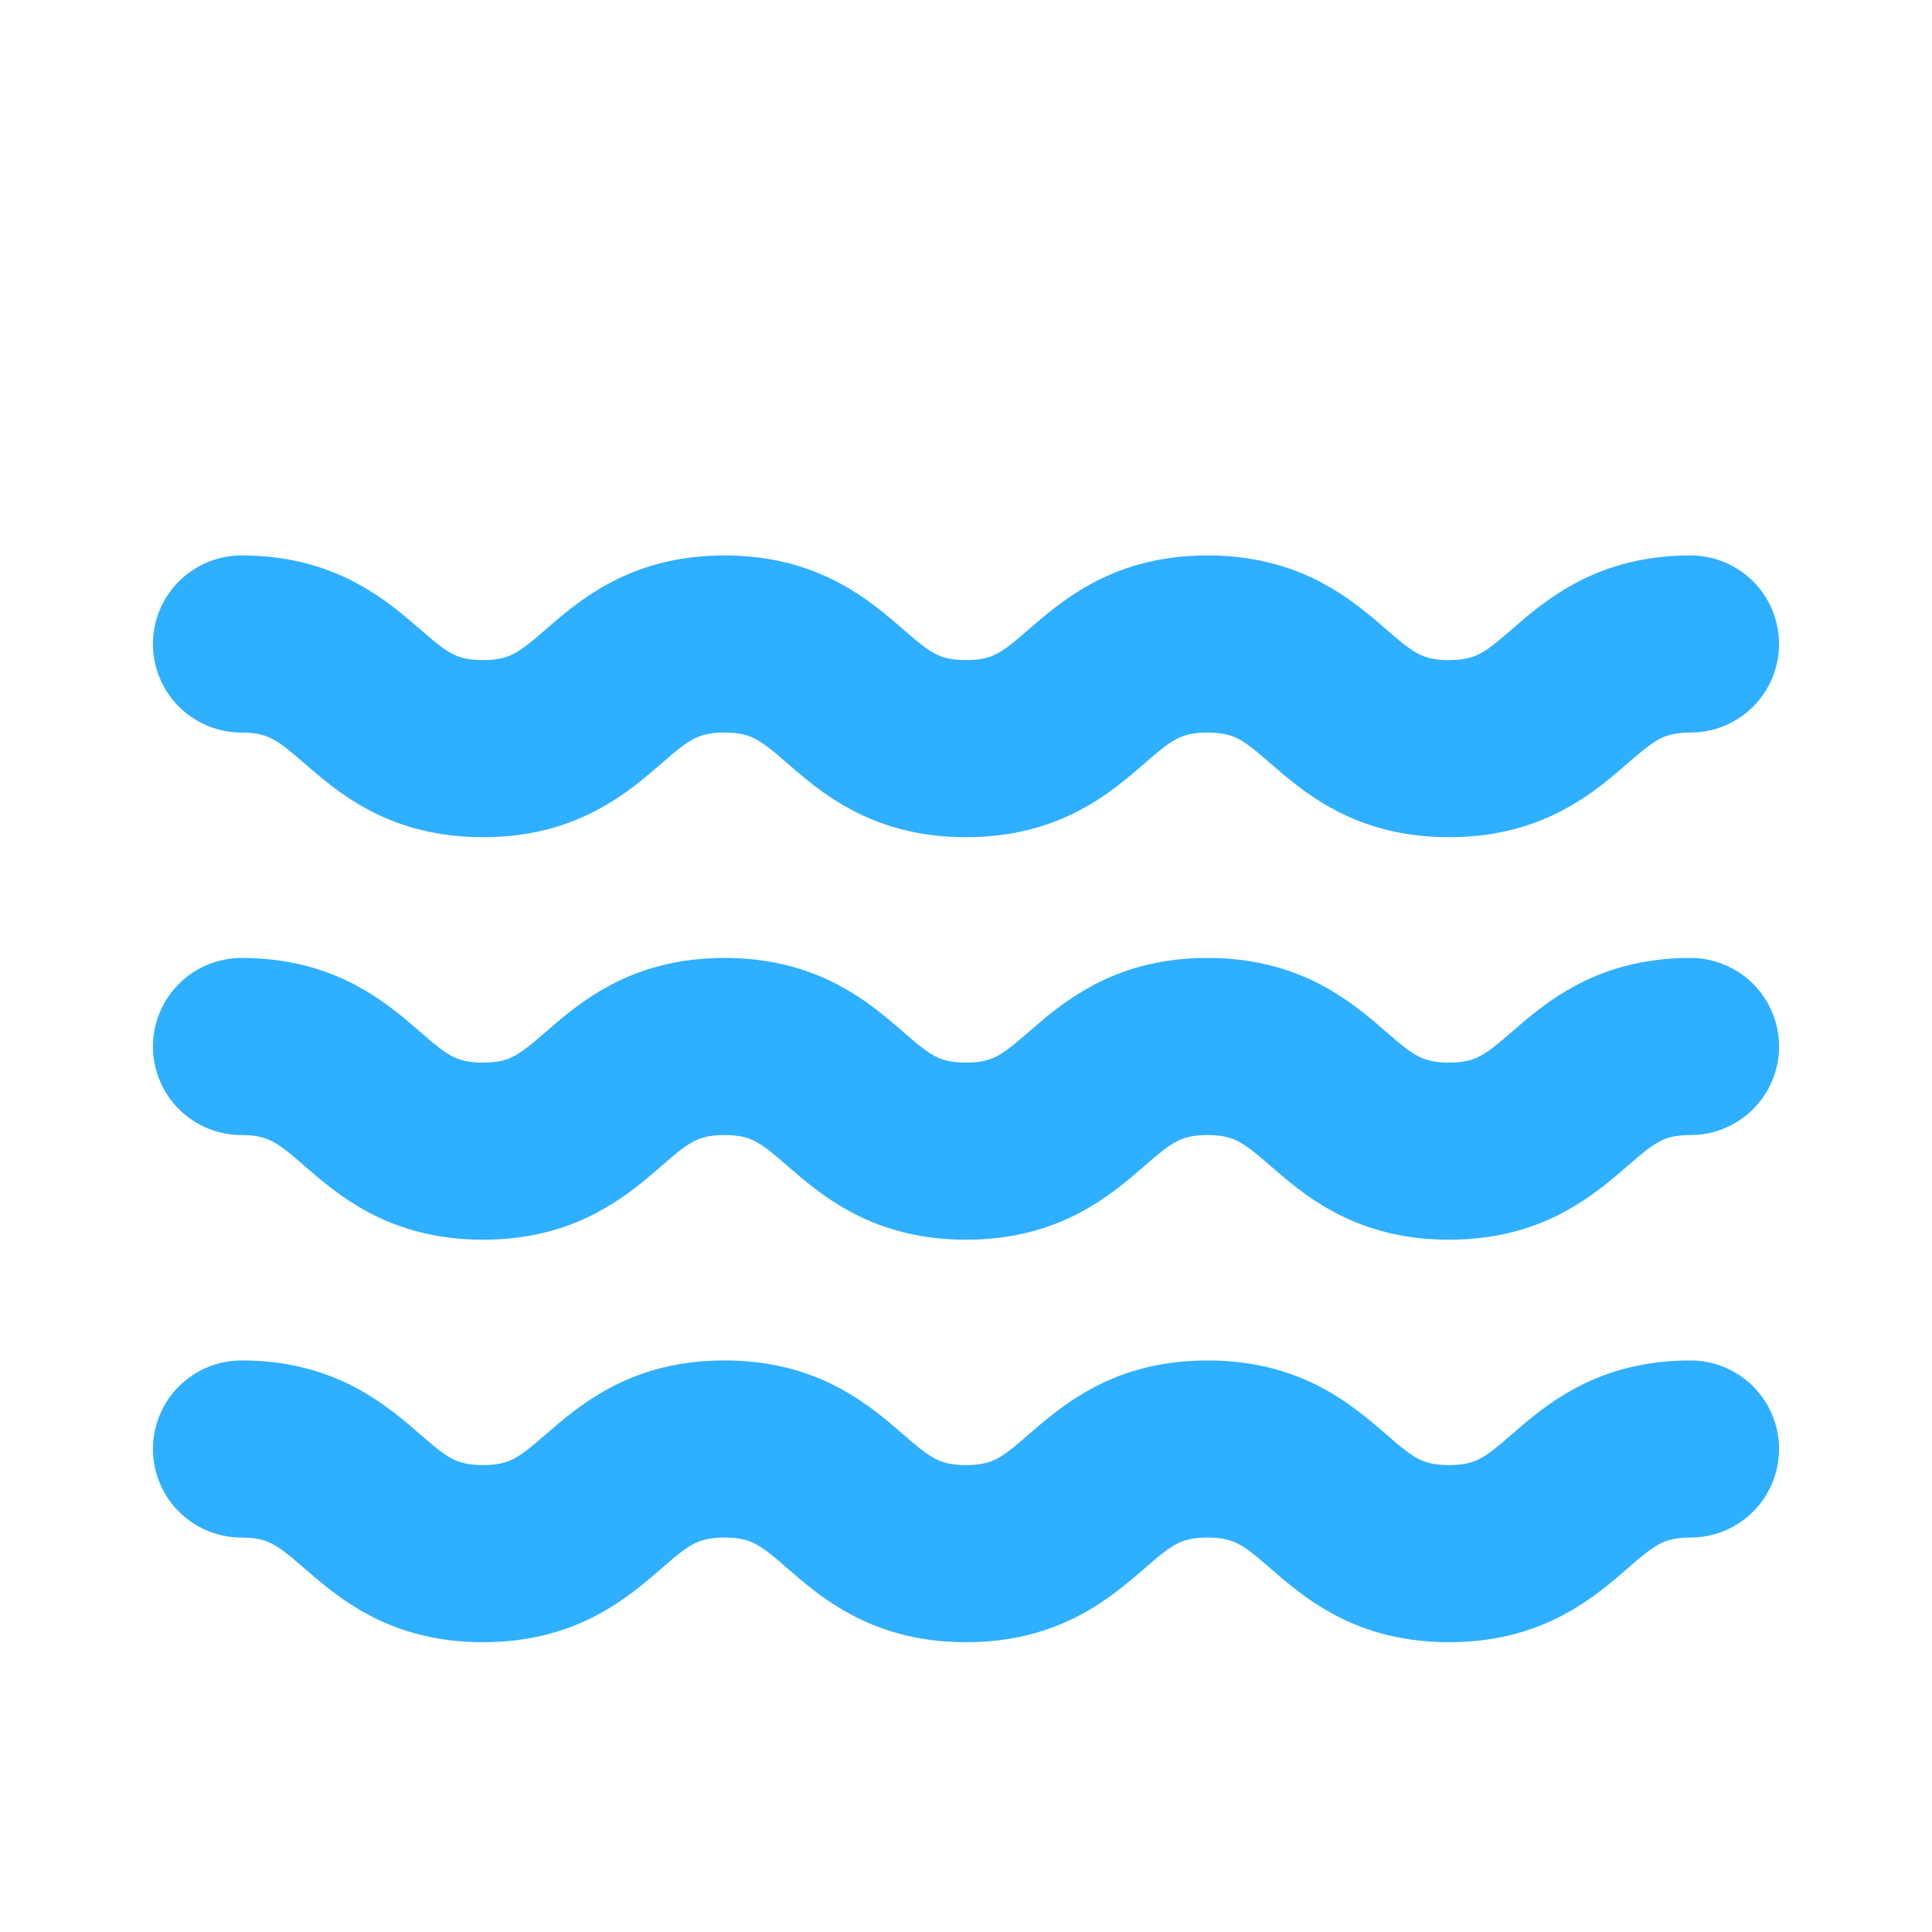
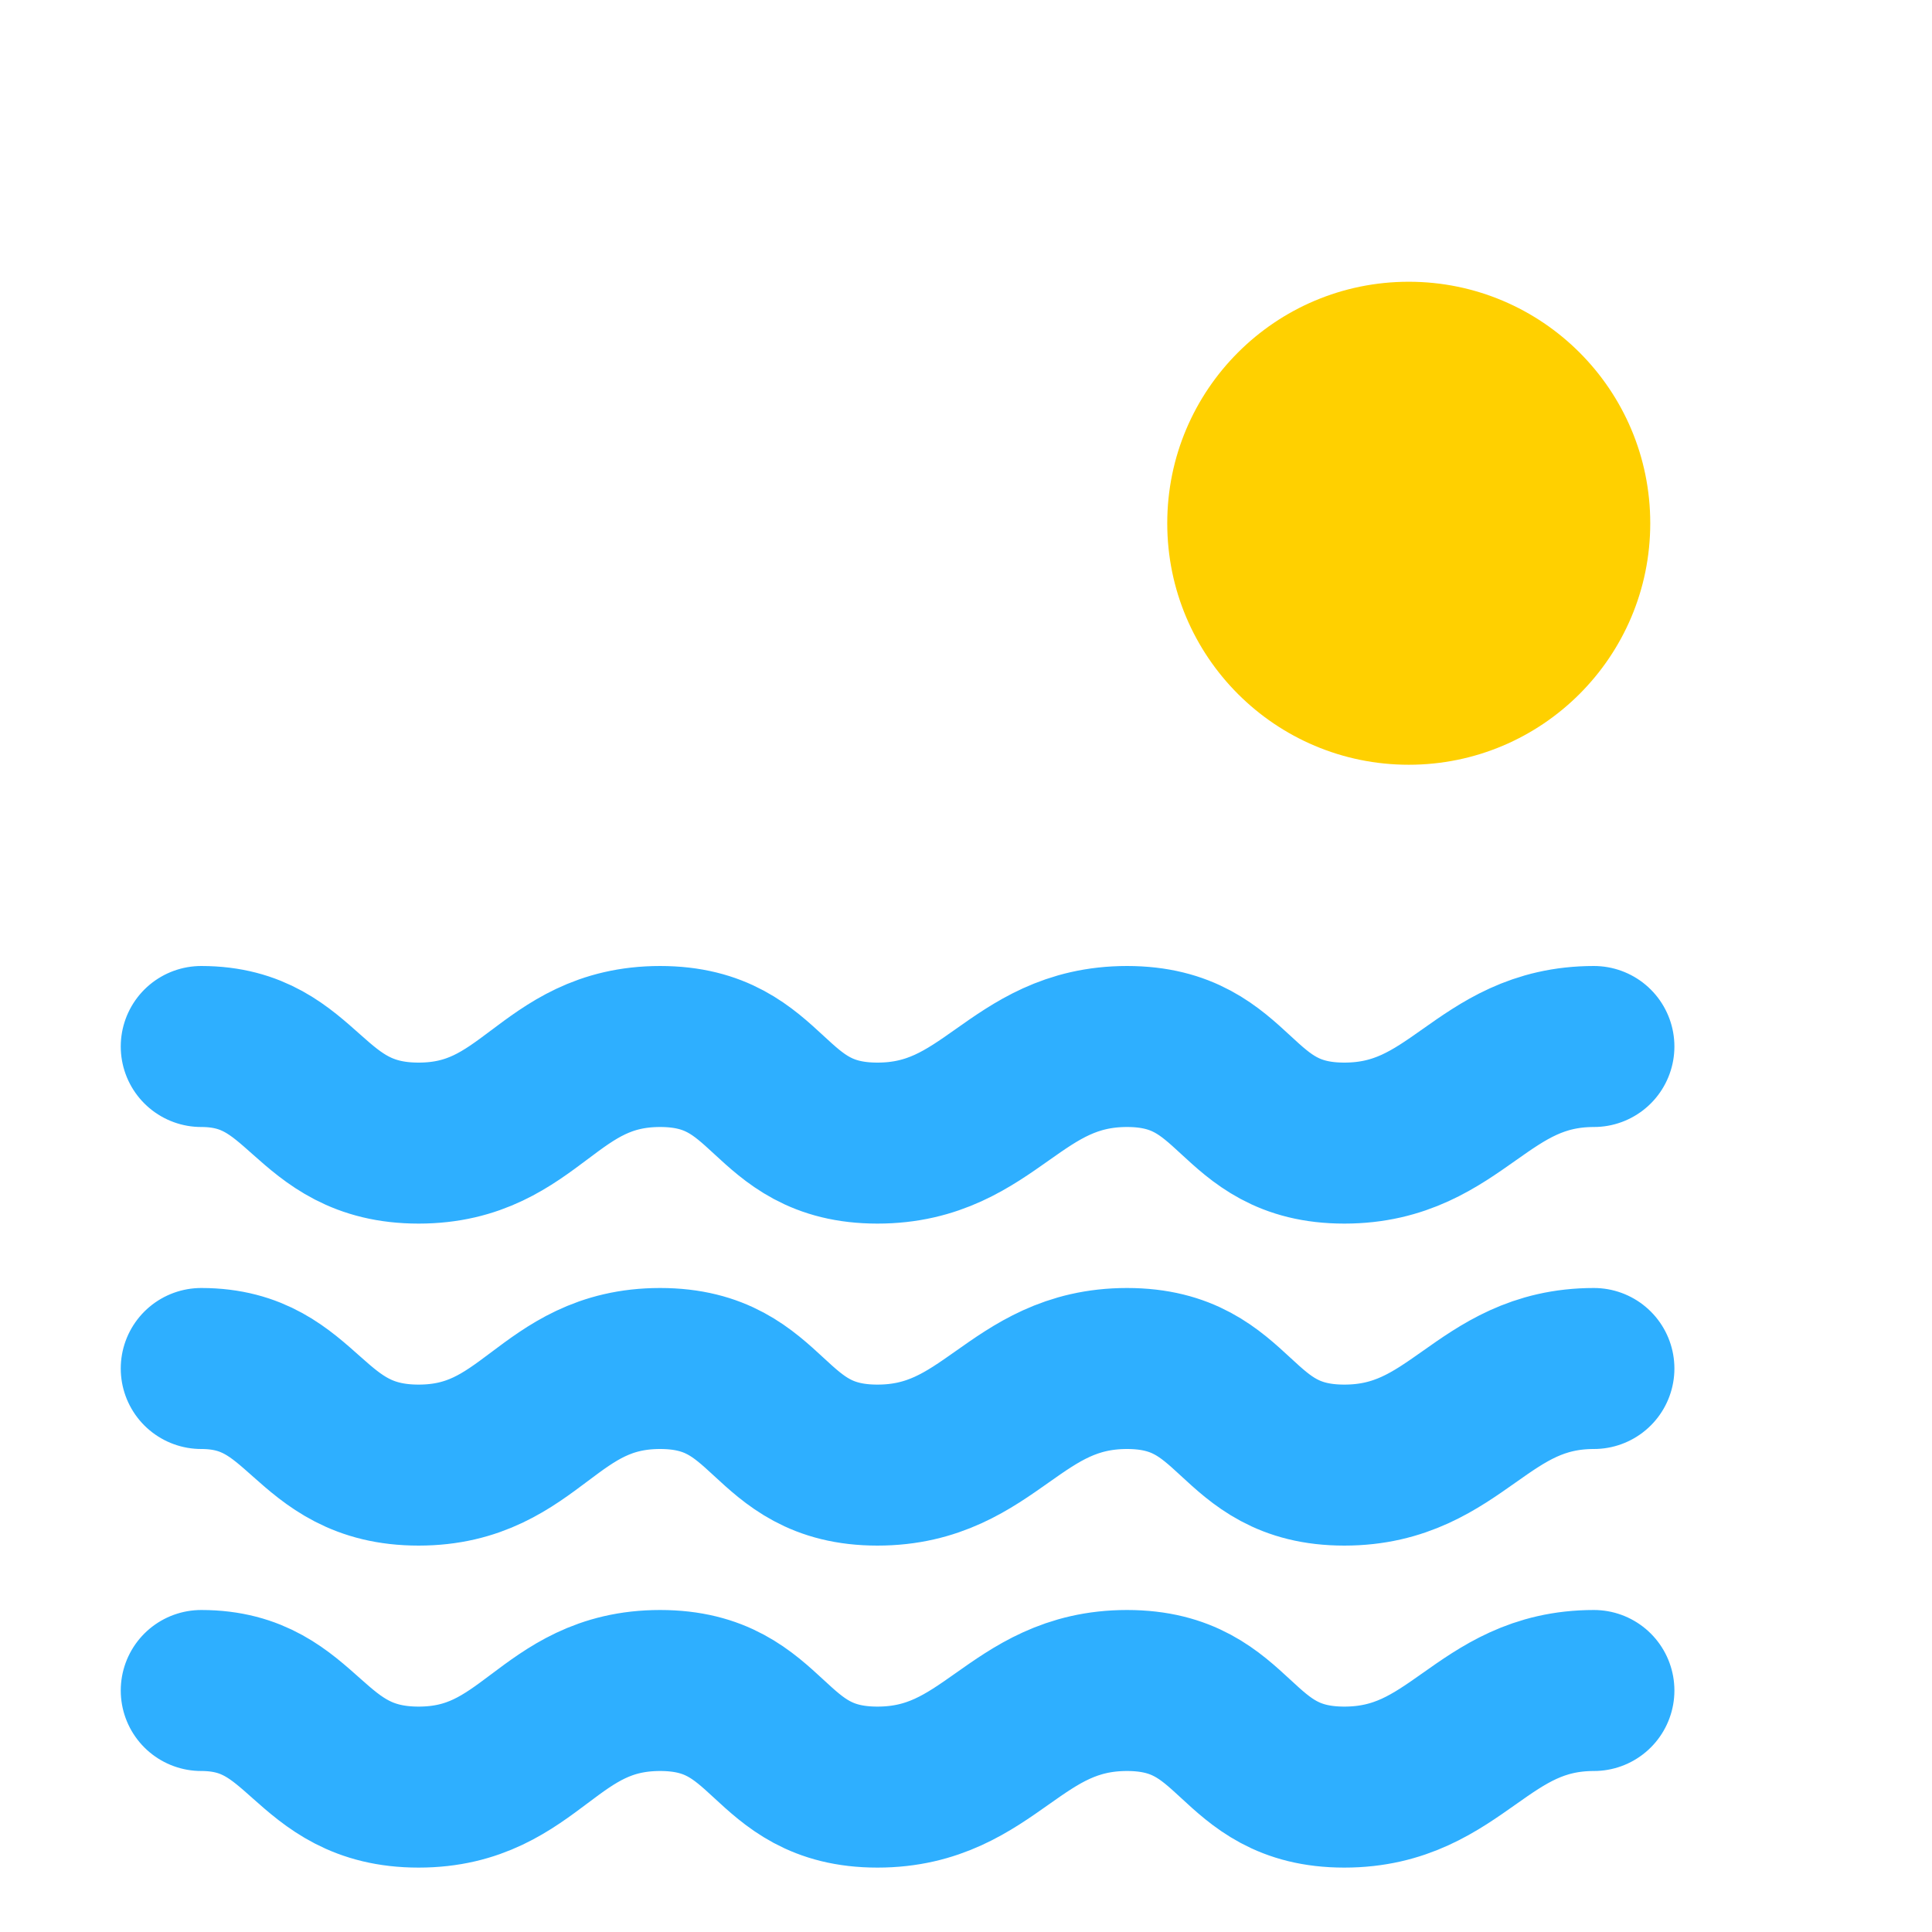
- <svg xmlns="http://www.w3.org/2000/svg" viewBox="0 0 24 24" fill="none" stroke="#2eafff" stroke-width="2.2" stroke-linecap="round" stroke-linejoin="round" role="img" aria-label="DuckLake">
-   <path d="M3 8c1.5 0 1.5 1.3 3 1.3S7.5 8 9 8s1.5 1.3 3 1.3S13.5 8 15 8s1.5 1.3 3 1.3S19.5 8 21 8" />
-   <path d="M3 13c1.5 0 1.5 1.3 3 1.3S7.5 13 9 13s1.5 1.3 3 1.3S13.5 13 15 13s1.5 1.3 3 1.3S19.5 13 21 13" />
-   <path d="M3 18c1.5 0 1.5 1.3 3 1.3S7.5 18 9 18s1.5 1.3 3 1.3S13.5 18 15 18s1.5 1.3 3 1.3S19.5 18 21 18" />
+ <svg xmlns="http://www.w3.org/2000/svg" viewBox="0 0 24 24" role="img" aria-label="DuckLake">
+   <circle cx="17.5" cy="6.5" r="3" fill="#ffd000" />
+   <g fill="none" stroke="#2eafff" stroke-width="2" stroke-linecap="round">
+     <path d="M2.5 13c1.3 0 1.3 1.2 2.7 1.2S6.8 13 8.2 13s1.3 1.2 2.7 1.2S12.6 13 14 13s1.3 1.2 2.7 1.2S18.4 13 19.8 13" />
+     <path d="M2.5 17c1.3 0 1.3 1.2 2.7 1.2S6.8 17 8.2 17s1.3 1.2 2.7 1.2S12.6 17 14 17s1.3 1.2 2.7 1.2S18.4 17 19.8 17" />
+     <path d="M2.5 21c1.3 0 1.3 1.2 2.7 1.2S6.8 21 8.2 21s1.3 1.2 2.7 1.2S12.6 21 14 21s1.3 1.2 2.7 1.2S18.4 21 19.8 21" />
+   </g>
</svg>
